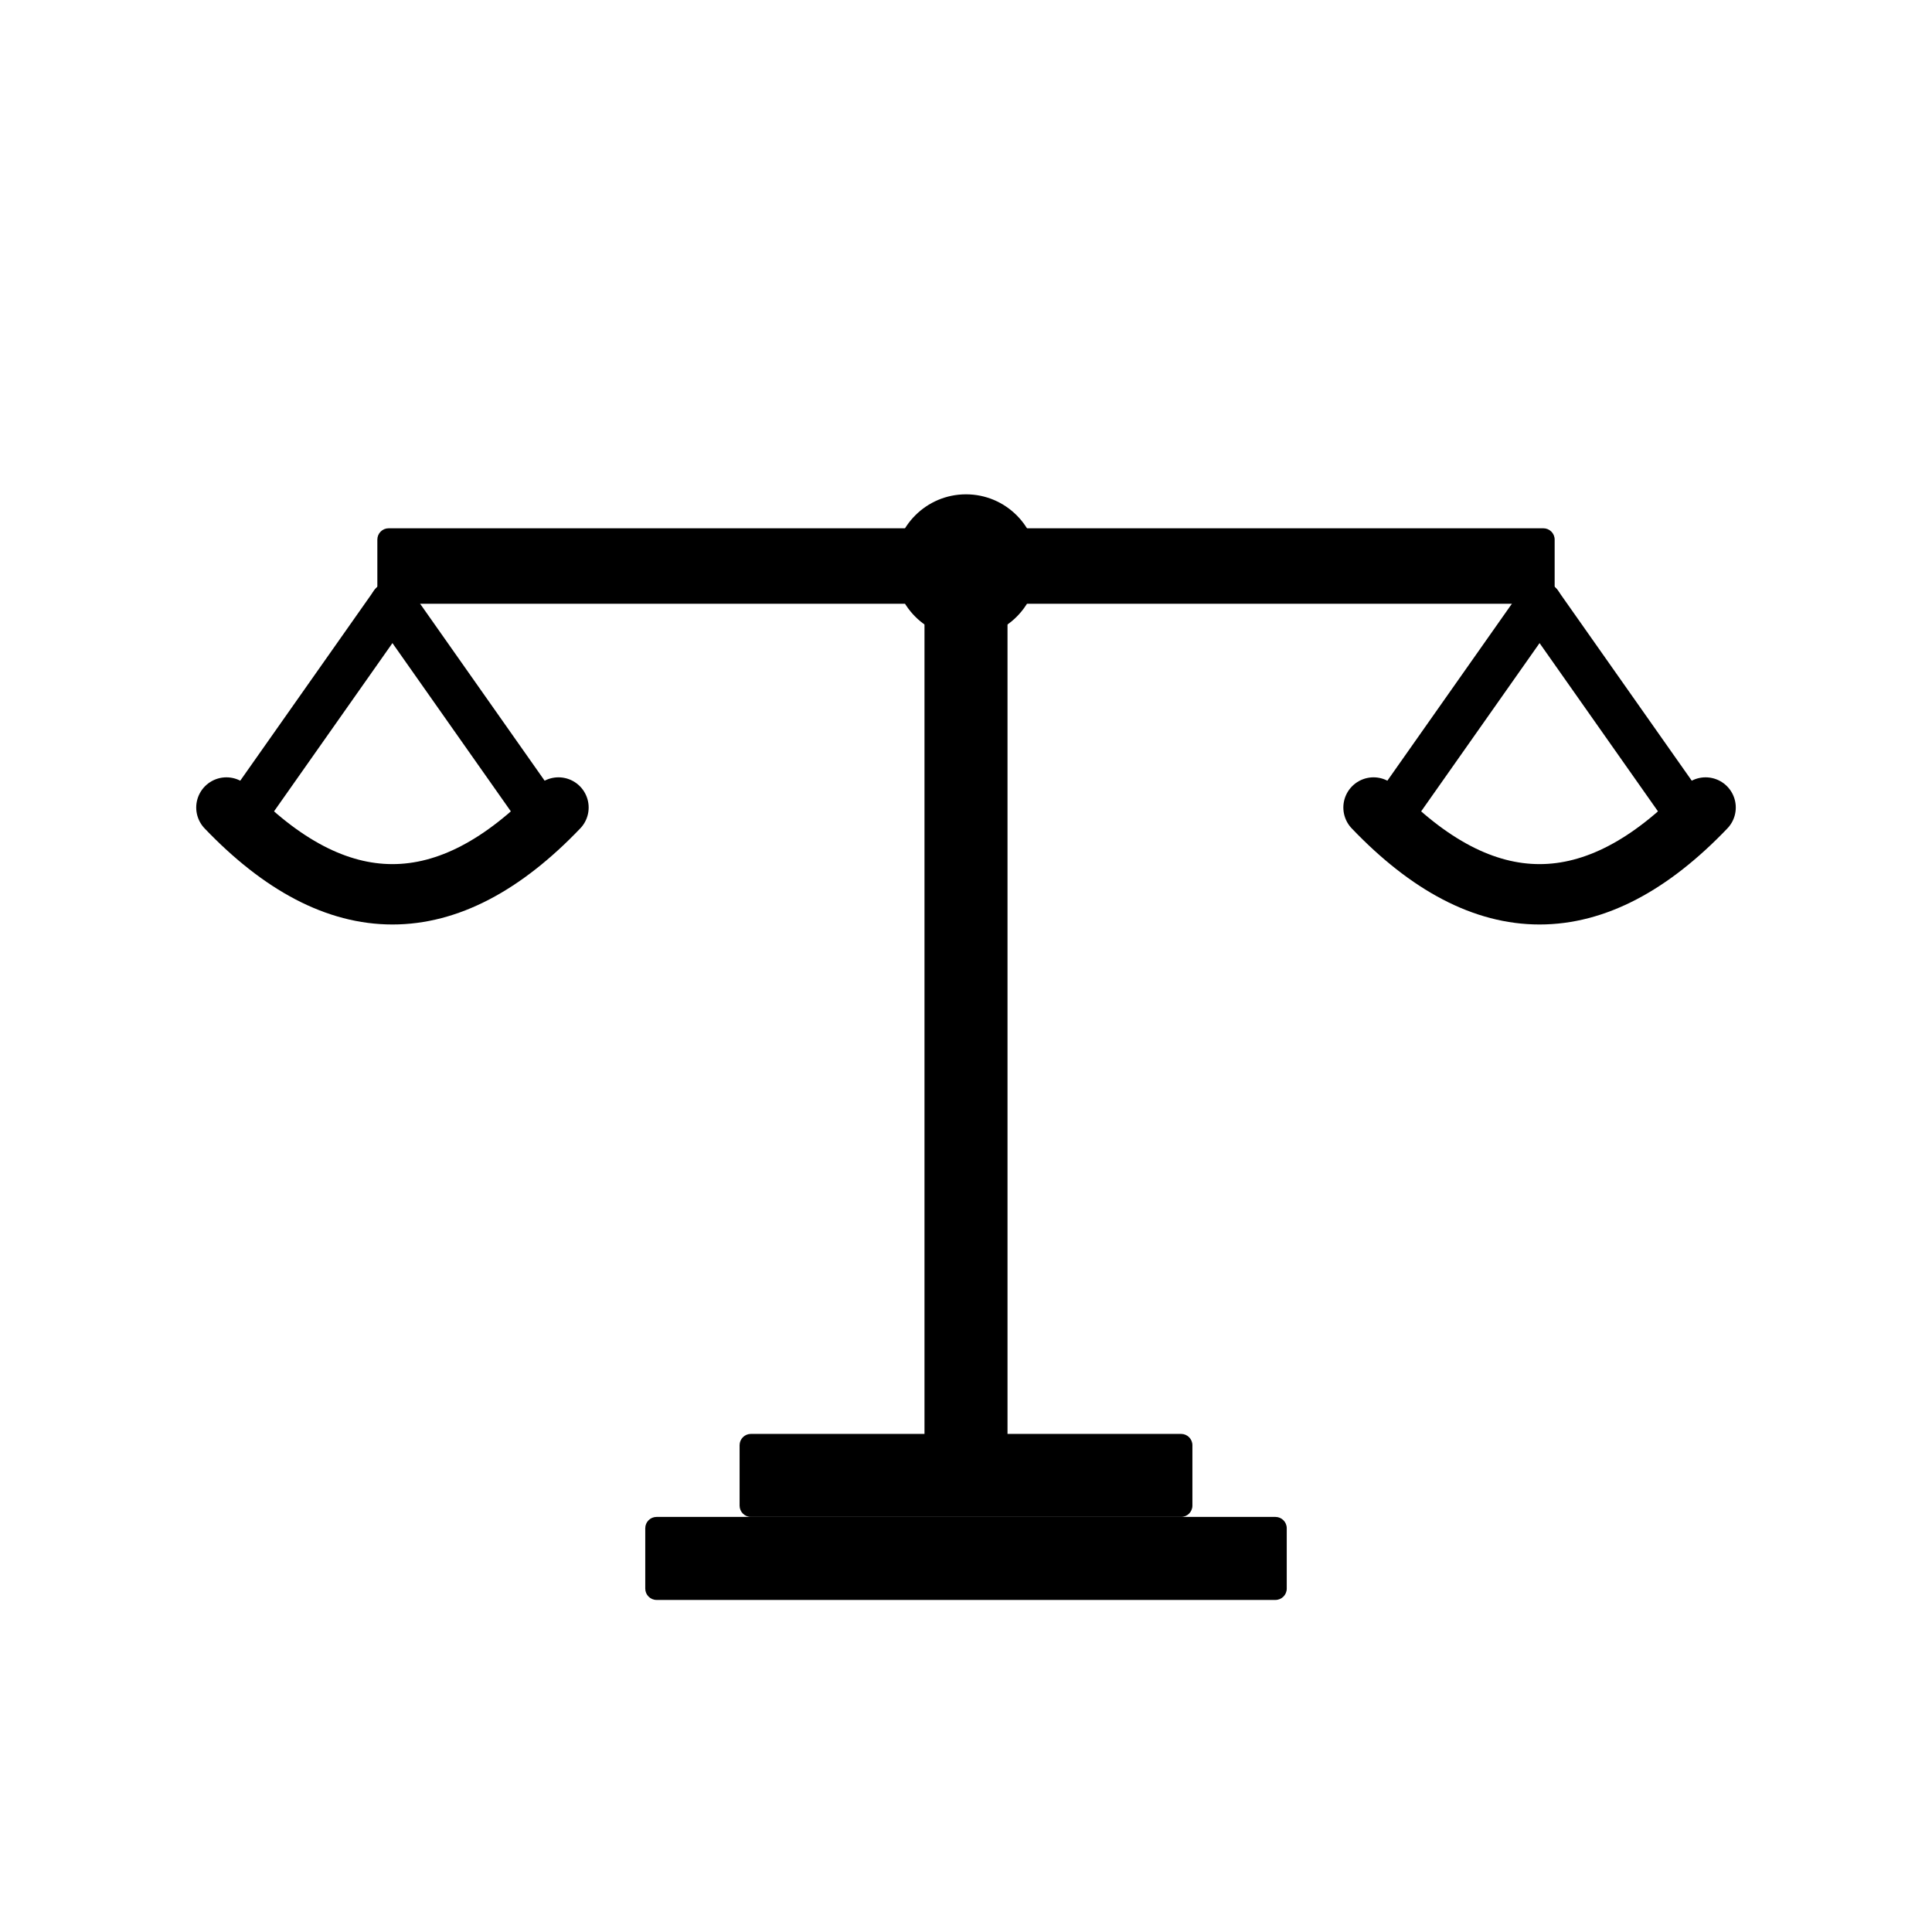
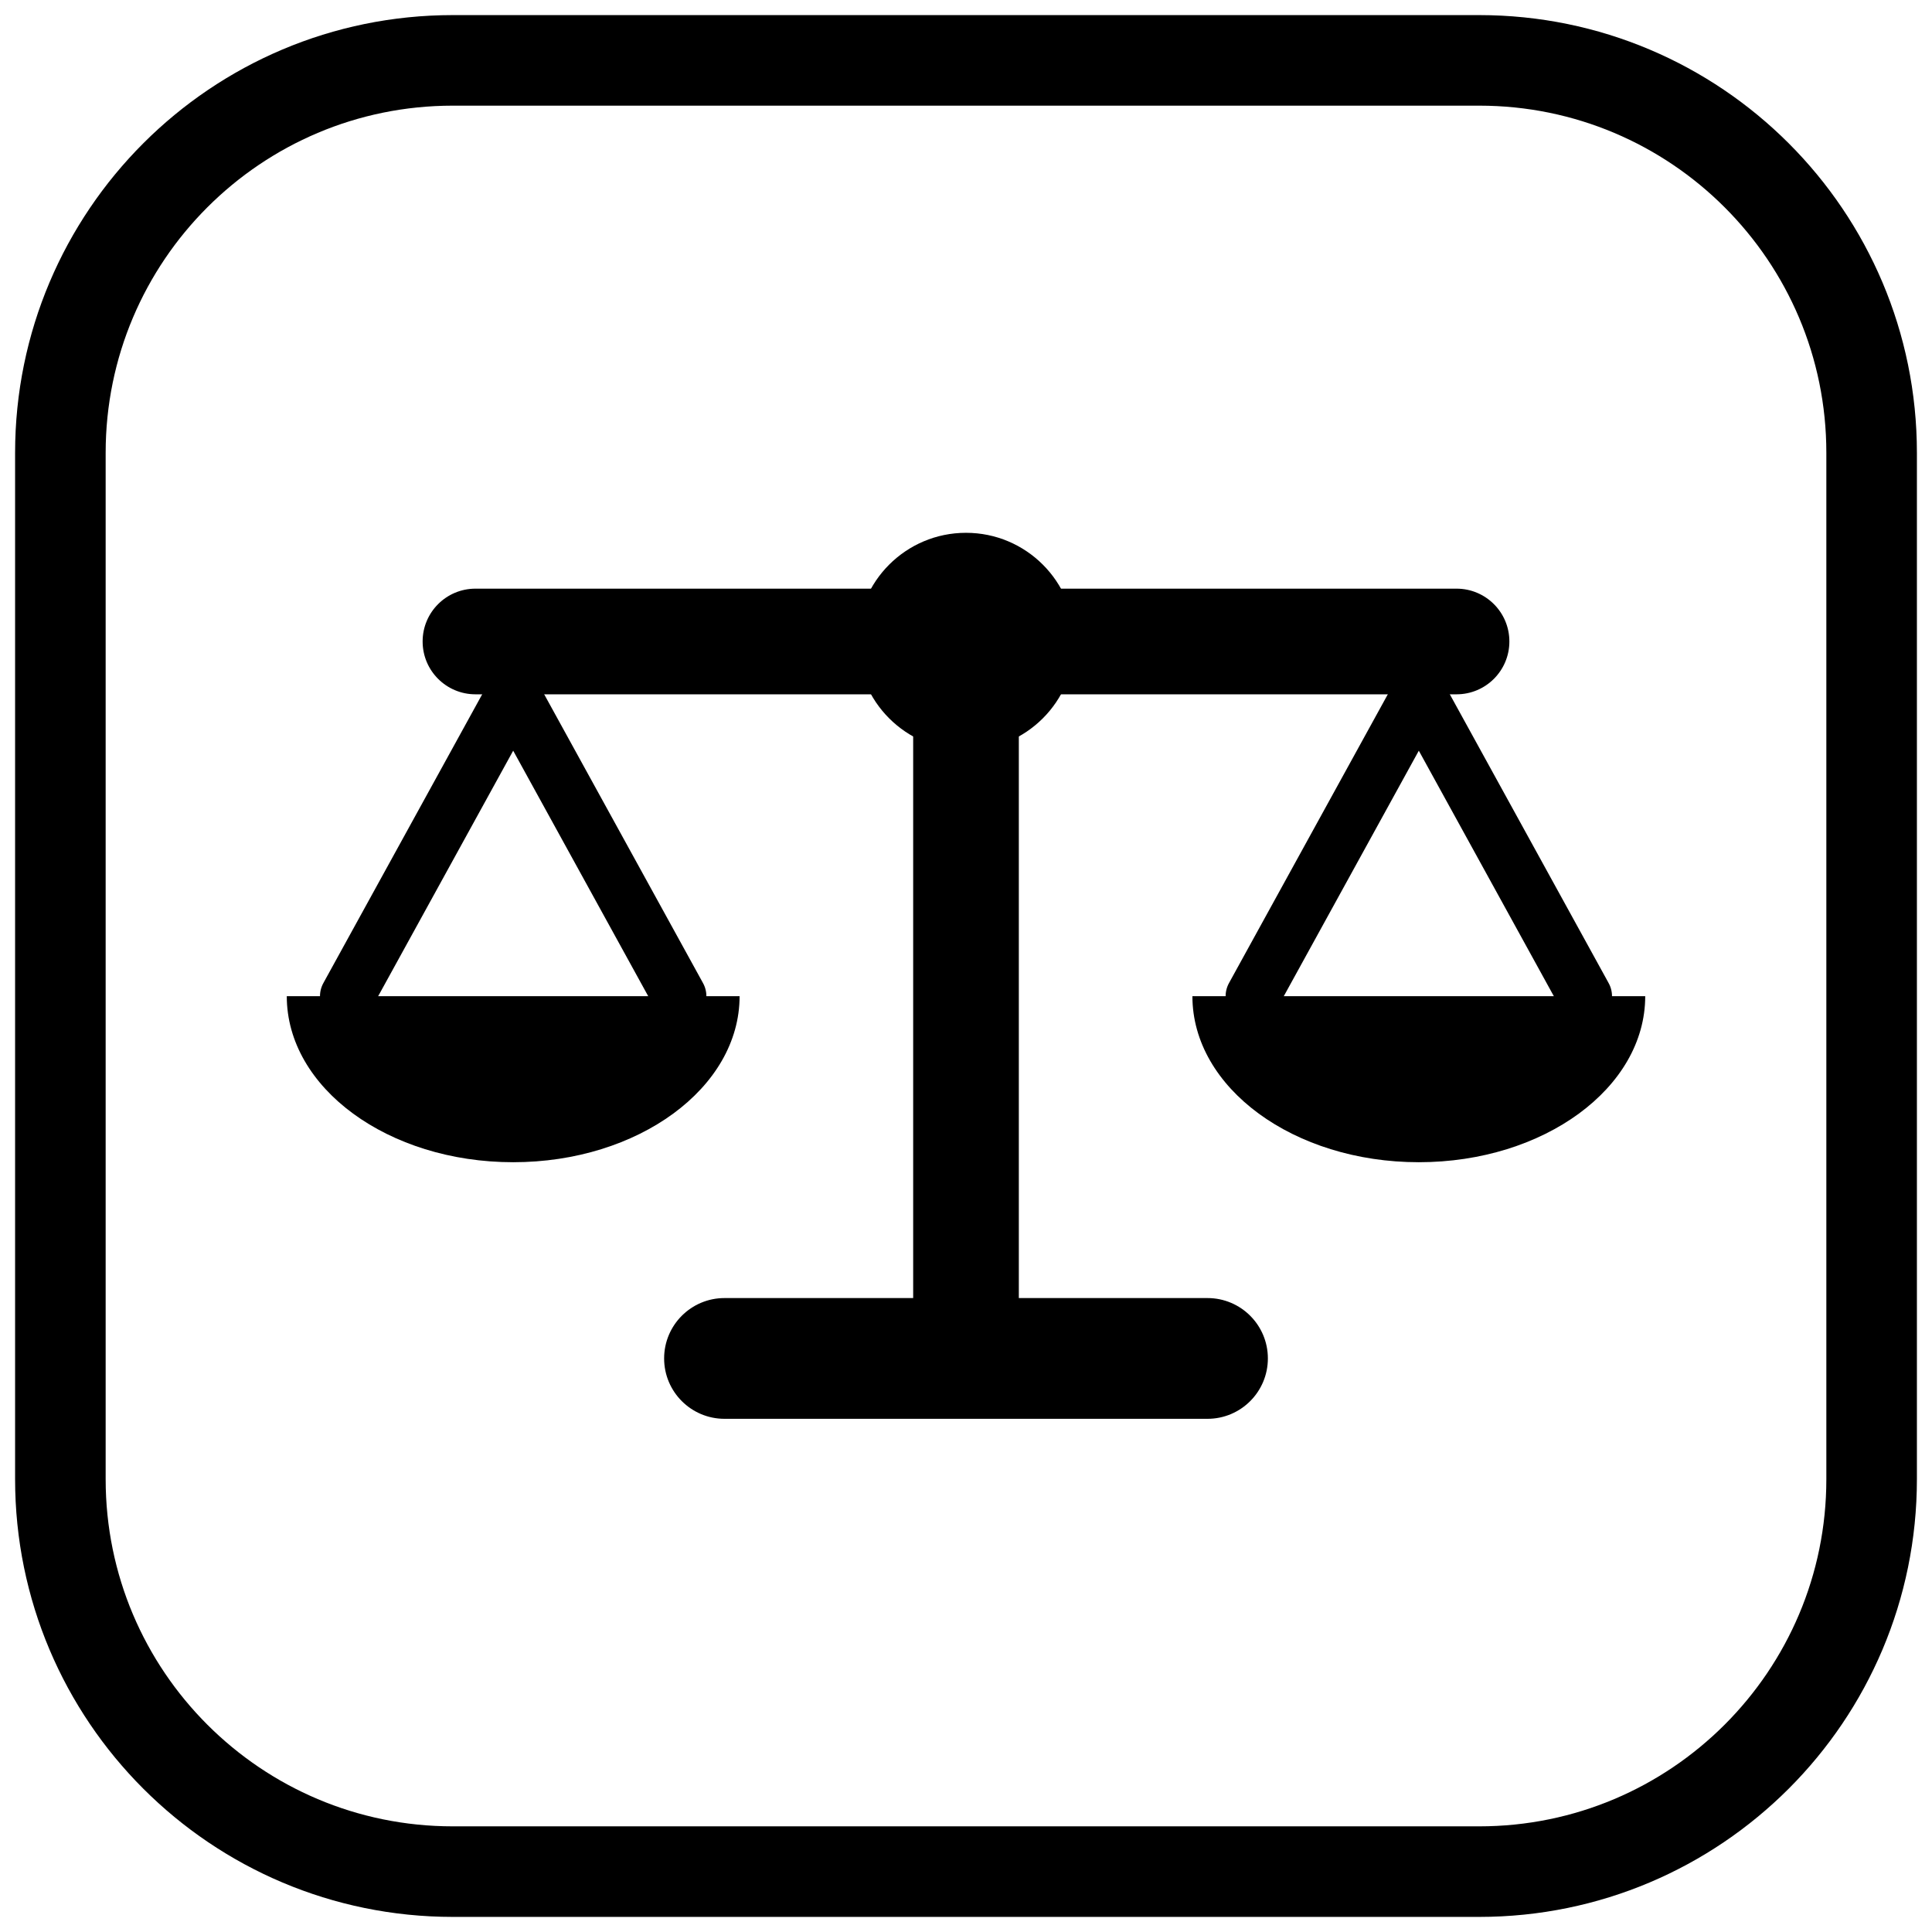
- <svg xmlns="http://www.w3.org/2000/svg" viewBox="0 0 512 512" fill="none" role="img" aria-label="Mizan">
-   <g fill="currentColor" stroke="currentColor">
-     <rect x="171" y="402" width="170" height="22" rx="3" stroke="none" />
-     <rect x="196" y="380" width="120" height="22" rx="3" stroke="none" />
-     <rect x="245" y="150" width="22" height="234" rx="3" stroke="none" />
-     <rect x="100" y="140" width="312" height="20" rx="3" stroke="none" />
-     <circle cx="256" cy="150" r="19" stroke="none" />
-     <path d="M104 160 L66 214" stroke-width="12" stroke-linecap="round" fill="none" />
-     <path d="M104 160 L142 214" stroke-width="12" stroke-linecap="round" fill="none" />
-     <path d="M60 214 Q104 260 148 214" stroke-width="16" fill="none" stroke-linecap="round" stroke-linejoin="round" />
-     <path d="M408 160 L370 214" stroke-width="12" stroke-linecap="round" fill="none" />
-     <path d="M408 160 L446 214" stroke-width="12" stroke-linecap="round" fill="none" />
-     <path d="M364 214 Q408 260 452 214" stroke-width="16" fill="none" stroke-linecap="round" stroke-linejoin="round" />
+ <svg xmlns="http://www.w3.org/2000/svg" viewBox="0 0 64 64" fill="none" role="img" aria-label="Mizan">
+   <rect x="2" y="2" width="60" height="60" rx="13" fill="none" stroke="currentColor" stroke-width="3" />
+   <g fill="currentColor" stroke="currentColor" stroke-linecap="round" stroke-linejoin="round">
+     <rect x="14" y="19.5" width="36" height="3.5" rx="1.75" stroke="none" />
+     <rect x="30.25" y="21" width="3.5" height="23" stroke="none" />
+     <rect x="22" y="43" width="20" height="4" rx="2" stroke="none" />
+     <path d="M17 23 L11.5 33 M17 23 L22.5 33 M47 23 L41.5 33 M47 23 L52.5 33" fill="none" stroke-width="1.8" />
+     <path d="M9.5 33 h15 a7.5 5.5 0 0 1 -15 0 z M39.5 33 h15 a7.5 5.5 0 0 1 -15 0 z" stroke="none" />
+     <circle cx="32" cy="21.25" r="3.6" stroke="none" />
  </g>
</svg>
